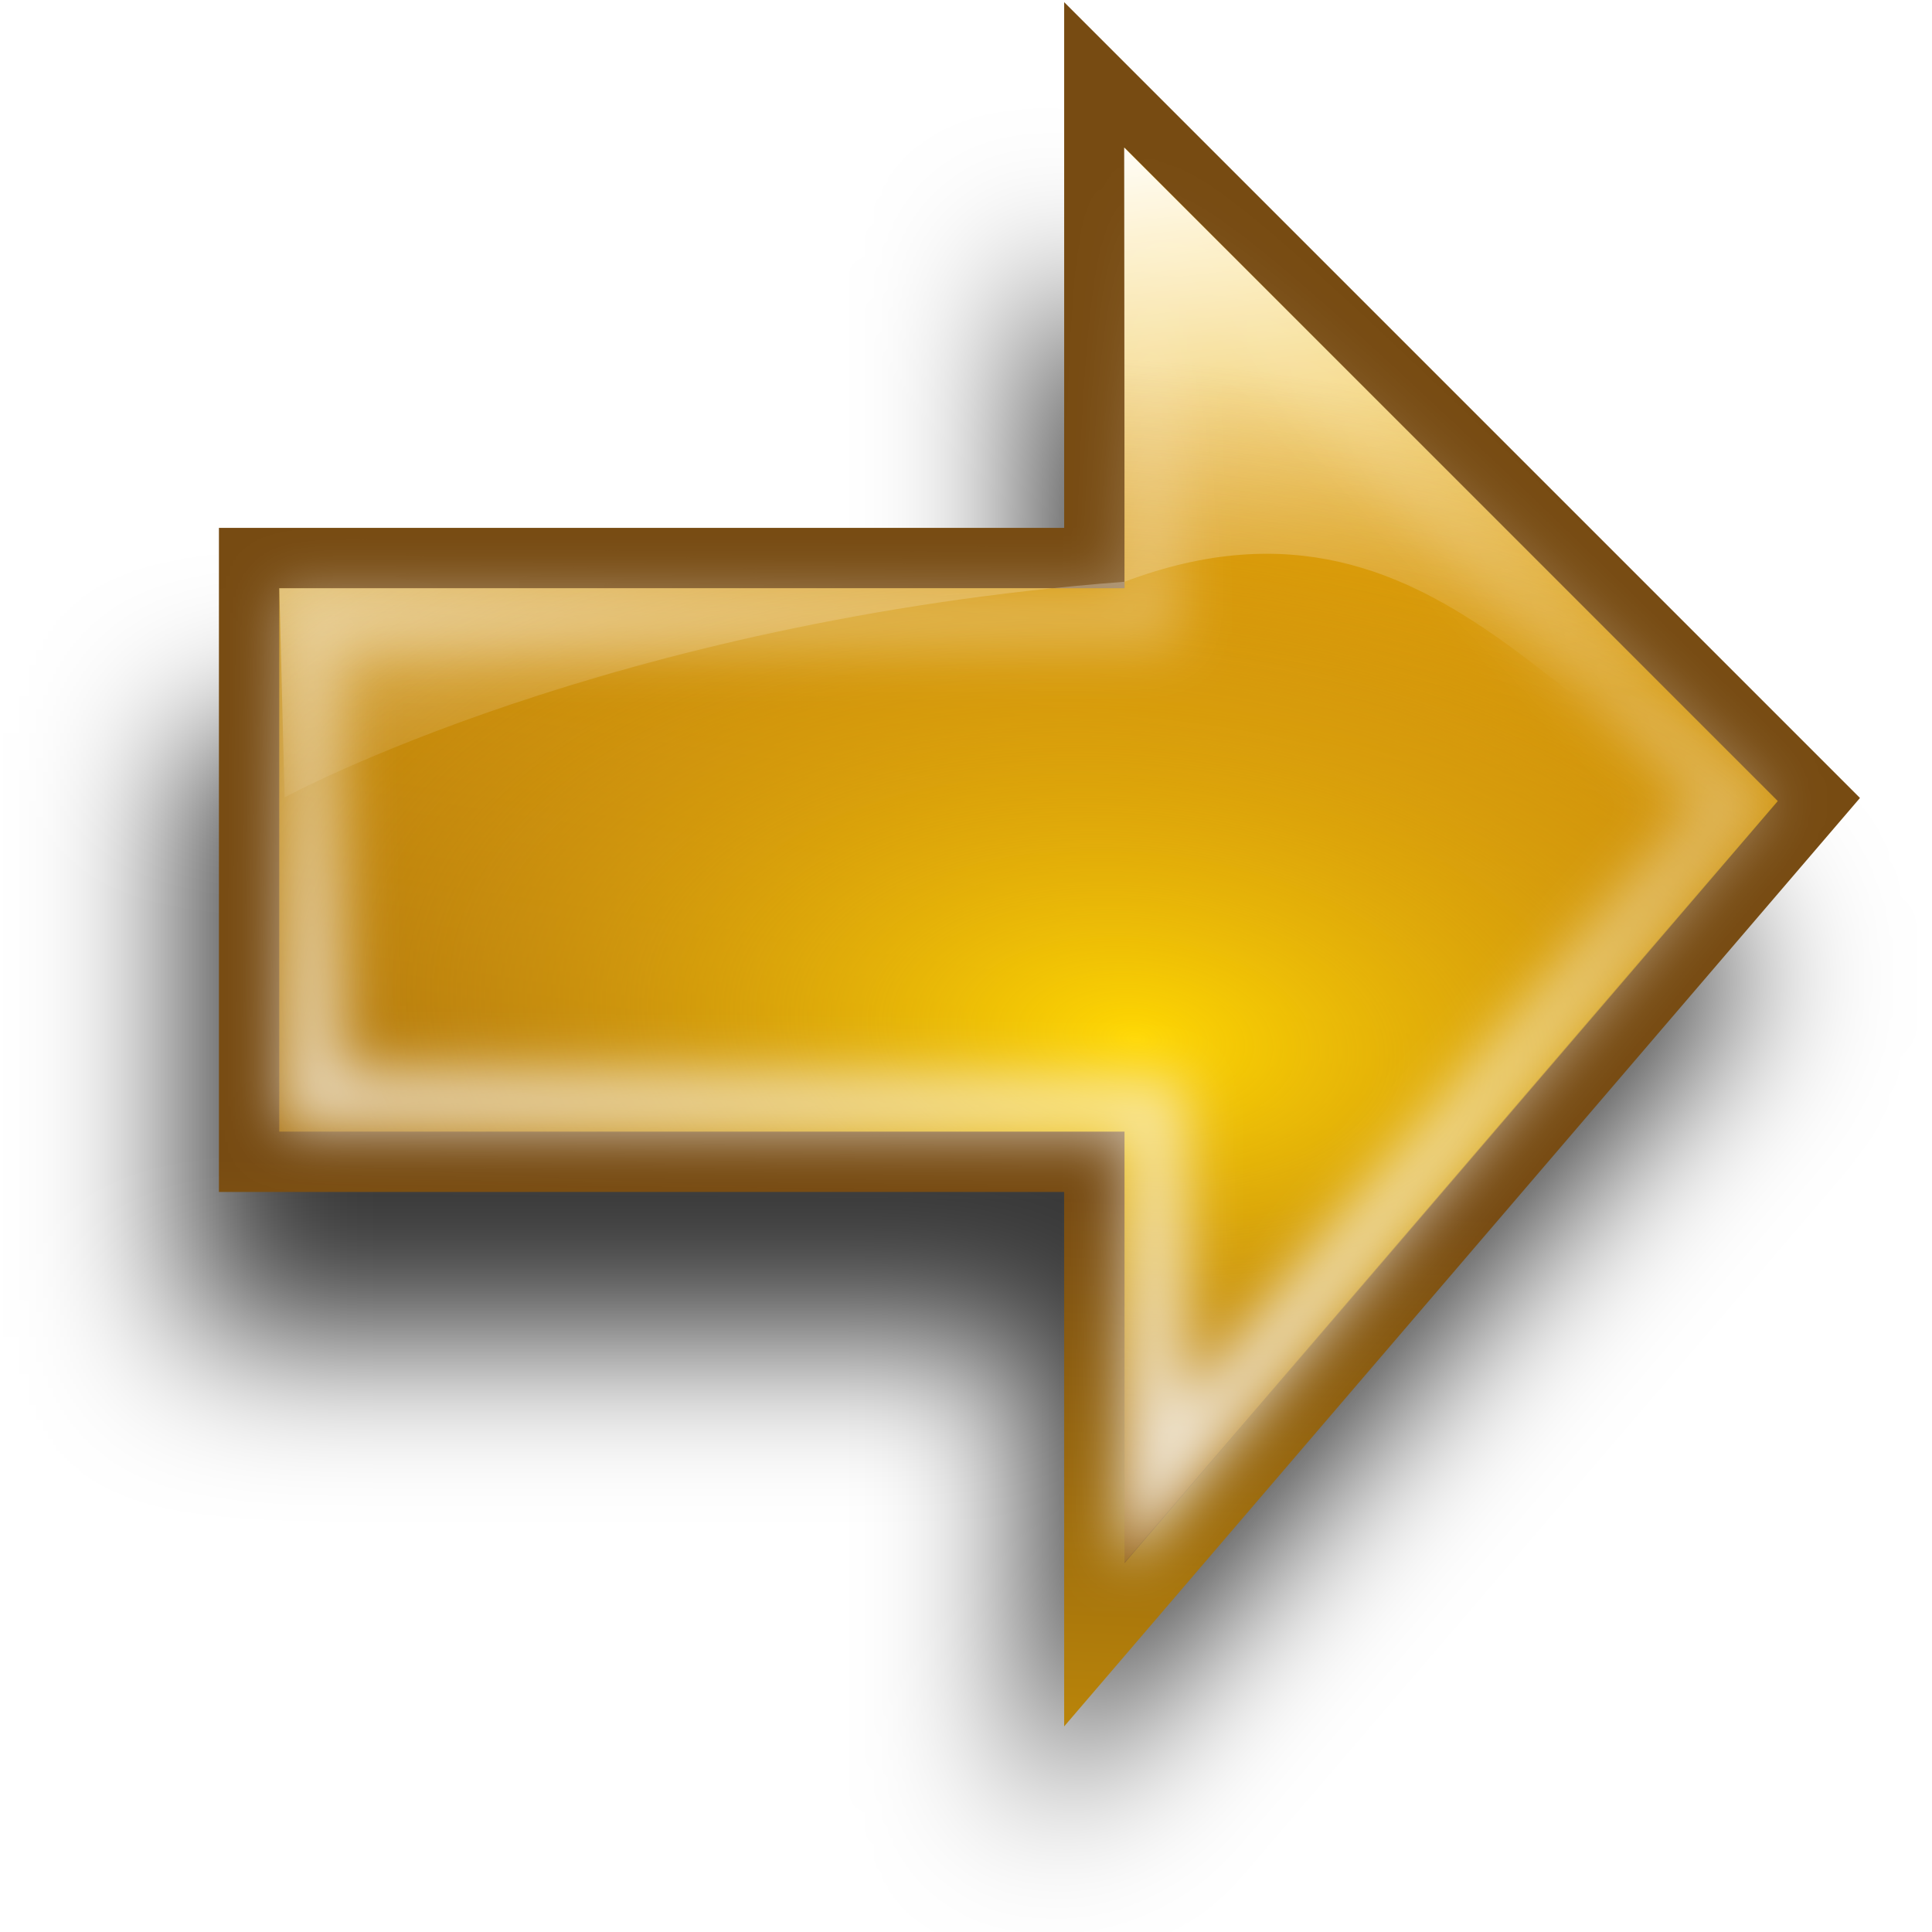
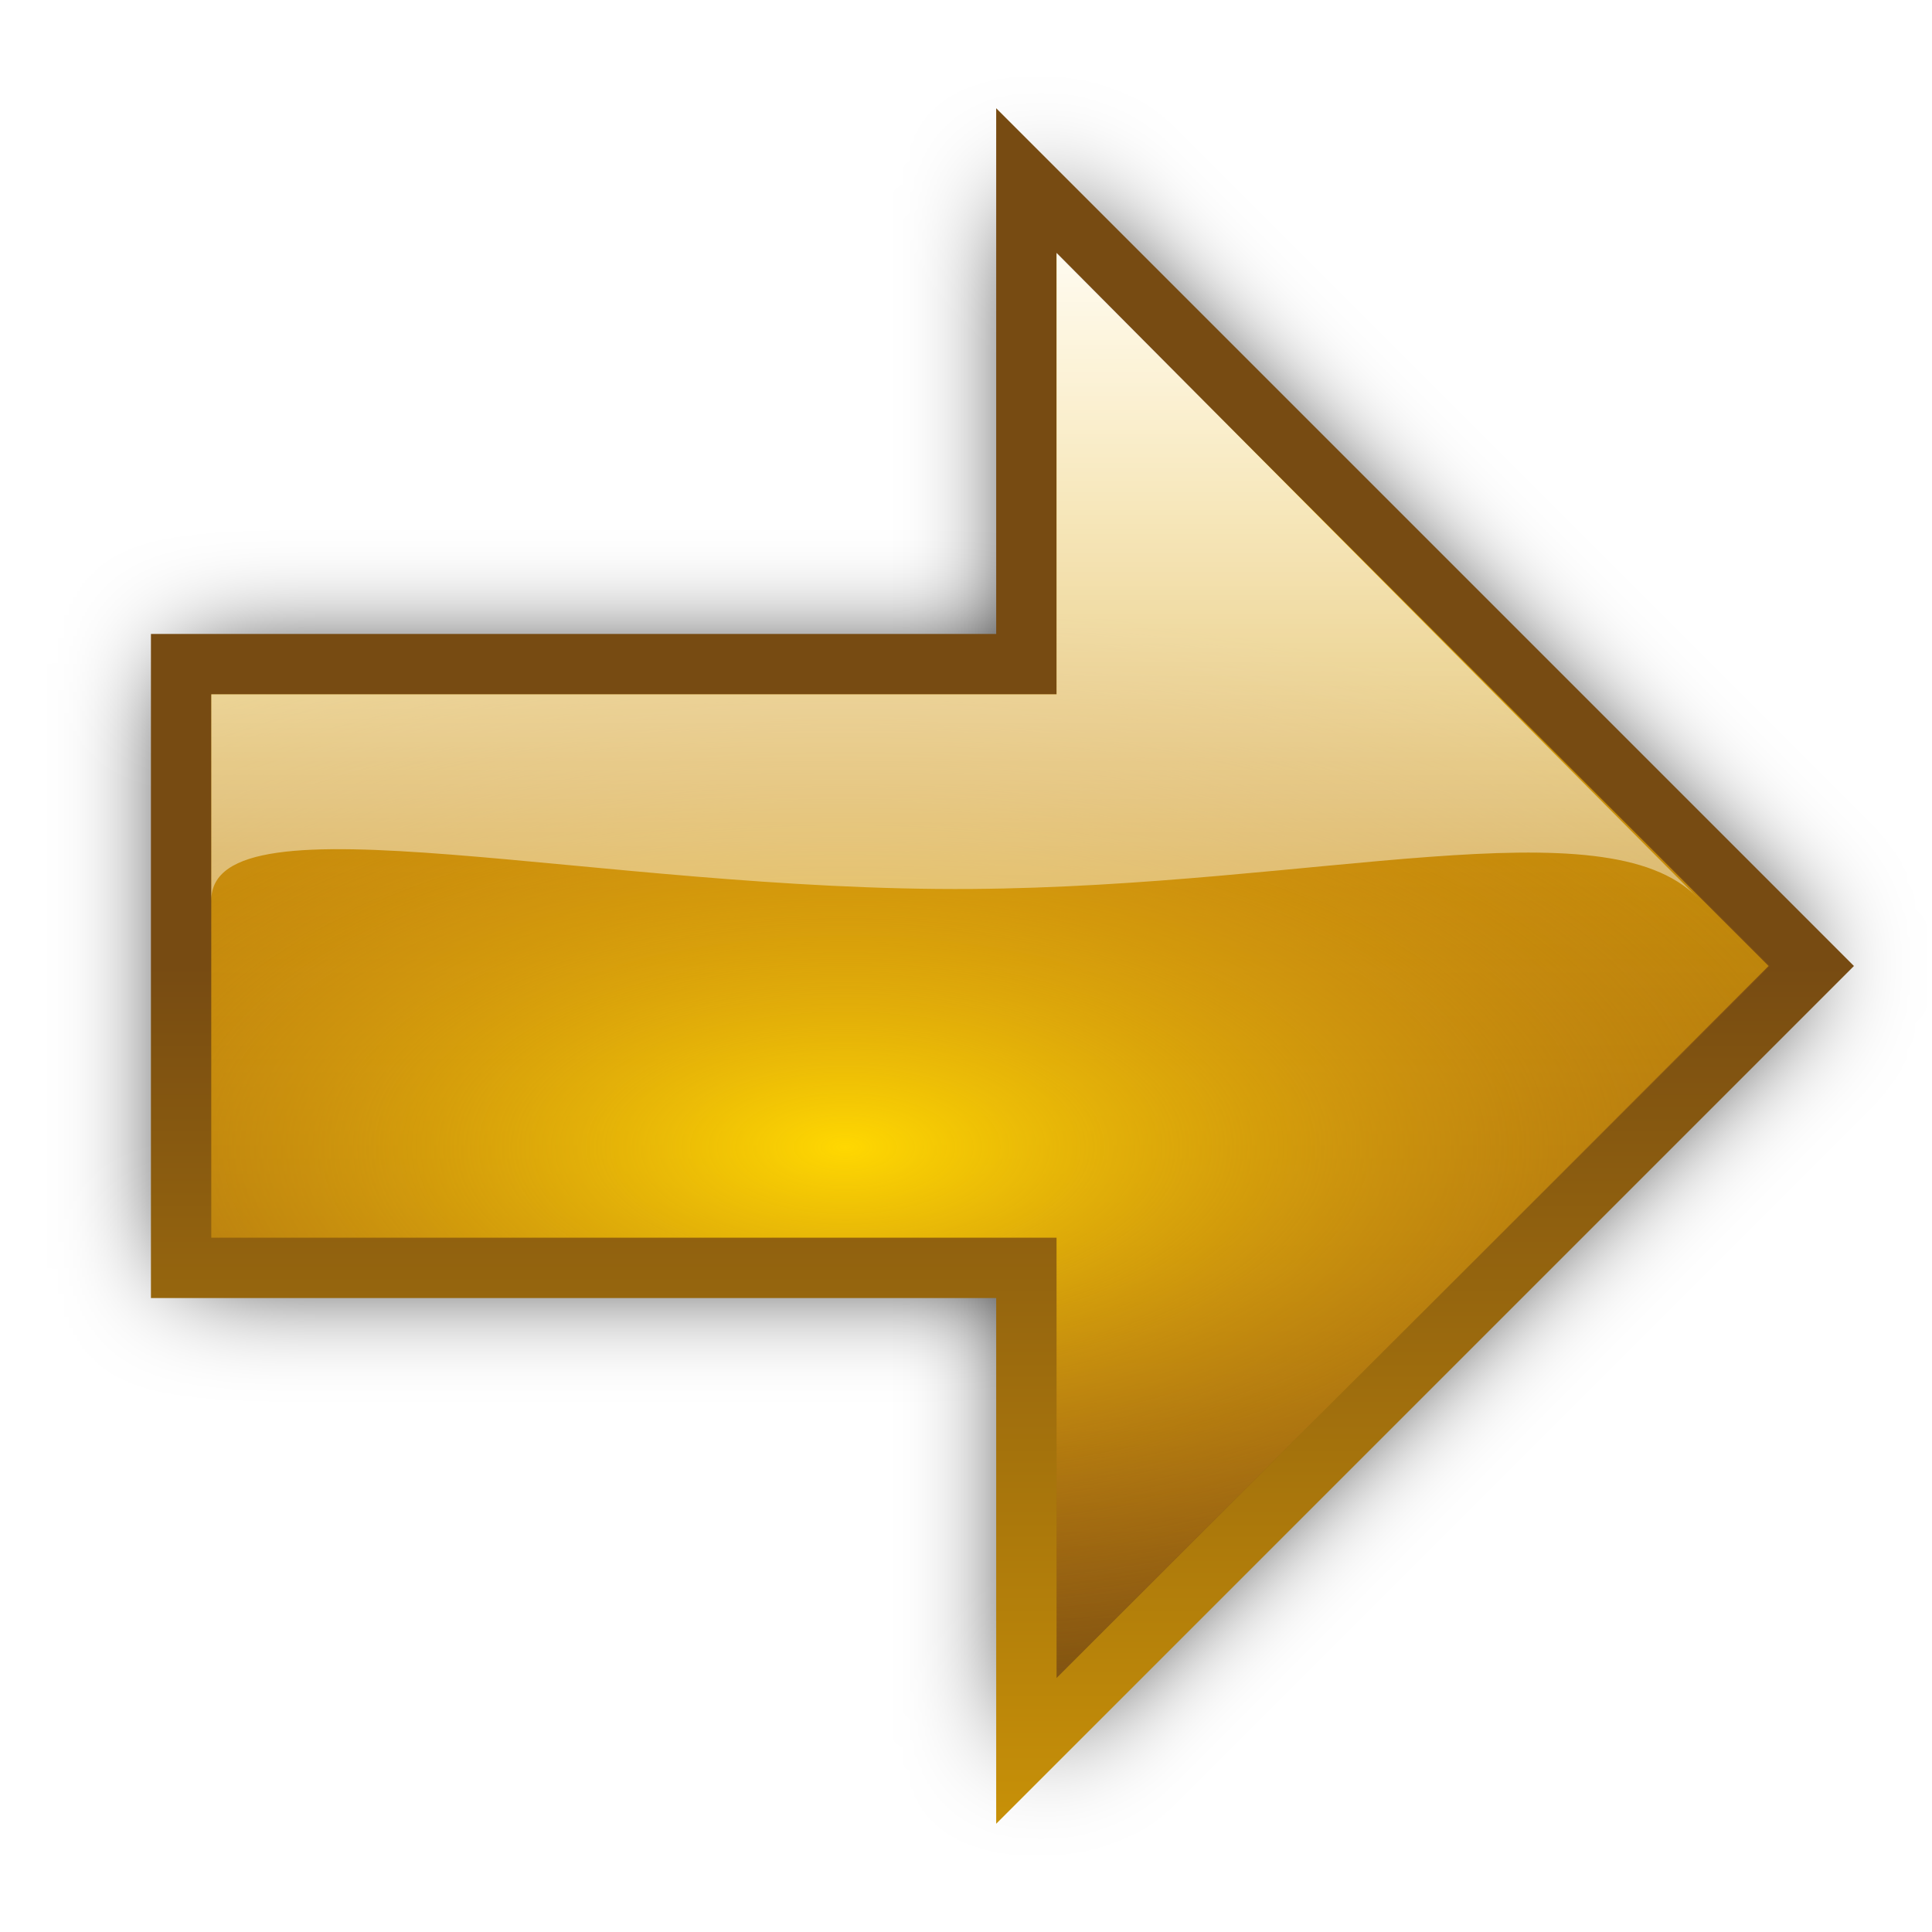
<svg xmlns="http://www.w3.org/2000/svg" xmlns:xlink="http://www.w3.org/1999/xlink" width="32" height="32" id="svg2" version="1.1">
  <defs id="defs4">
+     <linearGradient id="diffuseColorGradient">
+       <stop style="stop-color:#774b12;stop-opacity:1;" offset="0" id="stop3761" />
+       <stop style="stop-color:#ffc101;stop-opacity:1;" offset="1" id="stop3763" />
+     </linearGradient>
+     <linearGradient xlink:href="#diffuseColorGradient" id="linearGradient3765" x1="17.01" y1="1049.478" x2="17.01" y2="1021.478" gradientUnits="userSpaceOnUse" gradientTransform="translate(-1.010153,0.8838835)" />
+     <radialGradient xlink:href="#undershineGradient" id="radialGradient3784" gradientUnits="userSpaceOnUse" gradientTransform="matrix(1.472155,-3.9301818e-8,1.861665e-8,0.6973366,-6.61017,1025.915)" cx="14" cy="19.284" fx="14" fy="19.284" r="12.906" />
+     <filter id="filter3792">
+       <feGaussianBlur stdDeviation="0.927" id="feGaussianBlur3794" />
+     </filter>
+     <linearGradient gradientUnits="userSpaceOnUse" y2="1051.663" x2="9.531" y1="1041.94" x1="9.413" id="linearGradient3804" xlink:href="#diffuseColorGradient-8" />
+     <linearGradient gradientUnits="userSpaceOnUse" y2="15.663" x2="17.924" y1="3.93" x1="20.788" id="linearGradient3862" xlink:href="#linearGradient3811-7" />
+     <linearGradient gradientUnits="userSpaceOnUse" y2="1028.139" x2="11.541" y1="1042.786" x1="9.992" id="linearGradient3848" xlink:href="#linearGradient3811-7" />
    <linearGradient id="undershineGradient">
      <stop id="stop3784" offset="0" style="stop-color:#ffd801;stop-opacity:1;" />
      <stop id="stop3786" offset="1" style="stop-color:#c76e1e;stop-opacity:0;" />
    </linearGradient>
-     <linearGradient id="linearGradient3811">
-       <stop style="stop-color:#ffffff;stop-opacity:1;" offset="0" id="stop3813" />
-       <stop style="stop-color:#ffffff;stop-opacity:0;" offset="1" id="stop3815" />
+     <linearGradient y2="1040.7" x2="4.83" y1="1050.696" x1="22.608" gradientTransform="matrix(0.5,0.8660254,-0.8660254,0.5,910.3346,501.9371)" gradientUnits="userSpaceOnUse" id="linearGradient4080" xlink:href="#diffuseColorGradient-8" />
+     <radialGradient r="13.094" fy="-16.502" fx="19.123" cy="-16.502" cx="19.123" gradientTransform="matrix(-1.155523,-0.3502612,0.2601684,-0.8583037,48.57659,1032.543)" gradientUnits="userSpaceOnUse" id="radialGradient4072" xlink:href="#undershineGradient" />
+     <linearGradient id="diffuseColorGradient-8">
+       <stop id="stop3761-5" offset="0" style="stop-color:#774b12;stop-opacity:1;" />
+       <stop id="stop3763-9" offset="1" style="stop-color:#ffc101;stop-opacity:1;" />
    </linearGradient>
-     <linearGradient id="diffuseColorGradient">
-       <stop style="stop-color:#774b12;stop-opacity:1;" offset="0" id="stop3761" />
-       <stop style="stop-color:#ffc101;stop-opacity:1;" offset="1" id="stop3763" />
+     <linearGradient id="linearGradient3811-7">
+       <stop id="stop3813-4" offset="0" style="stop-color:#ffffff;stop-opacity:1;" />
+       <stop id="stop3815-1" offset="1" style="stop-color:#ffffff;stop-opacity:0;" />
    </linearGradient>
-     <linearGradient xlink:href="#diffuseColorGradient" id="linearGradient3765" x1="12" y1="1048.362" x2="16" y2="1022.362" gradientUnits="userSpaceOnUse" gradientTransform="translate(0.1262691,-0.7576144)" />
-     <filter id="filter3827" x="-0.12" width="1.24" y="-0.12" height="1.24">
-       <feGaussianBlur stdDeviation="1.3" id="feGaussianBlur3829" />
-     </filter>
-     <linearGradient xlink:href="#linearGradient3811" id="linearGradient3772" x1="14.634" y1="28.205" x2="20.143" y2="3.116" gradientUnits="userSpaceOnUse" />
-     <radialGradient xlink:href="#undershineGradient" id="radialGradient3780" gradientUnits="userSpaceOnUse" gradientTransform="matrix(1.572025,0.1570659,-0.08924684,0.8932444,82.13963,113.7924)" cx="18.249" cy="1030.971" fx="18.249" fy="1030.971" r="12.5" />
-     <linearGradient xlink:href="#linearGradient3811" id="linearGradient3788" x1="20.966" y1="1022.205" x2="22.184" y2="1032.383" gradientUnits="userSpaceOnUse" />
-     <linearGradient xlink:href="#diffuseColorGradient" id="linearGradient3796" x1="12.555" y1="1039.962" x2="11.698" y2="1057.819" gradientUnits="userSpaceOnUse" />
-     <filter id="filter3773">
-       <feGaussianBlur stdDeviation="0.446" id="feGaussianBlur3775" />
-     </filter>
+     <linearGradient xlink:href="#linearGradient3811-7" id="linearGradient3892" x1="12" y1="1023.362" x2="12" y2="1043.362" gradientUnits="userSpaceOnUse" />
+     <linearGradient xlink:href="#diffuseColorGradient" id="linearGradient3900" x1="12" y1="1036.362" x2="12" y2="1060.362" gradientUnits="userSpaceOnUse" />
  </defs>
  <g id="layer1" transform="translate(0,-1020.362)">
-     <path id="path3823" d="m 3.116,1032.509 14,0 0,-8 12,12 -12,14 0,-8 -14,0 z" style="fill:#000000;fill-opacity:0.784;stroke:none;filter:url(#filter3827)" />
-     <path style="fill:url(#linearGradient3765);fill-opacity:1;stroke:url(#linearGradient3796);stroke-width:1px;stroke-linecap:round;stroke-linejoin:miter;stroke-opacity:1" d="m 4.126,1029.605 14,0 0,-8 12,12 -12,14 0,-8 -14,0 z" id="path2989" />
-     <path id="path3809" d="m 4.626,1030.105 14,0 -0.006,-7.3 10.64,10.637 c -3.039,0.067 -5.134,-5.523 -10.635,-3.444 -8.536,0.65 -13.911,3.571 -13.911,3.571 z" style="fill:url(#linearGradient3788);fill-opacity:1;stroke:none" />
-     <path style="fill:url(#radialGradient3780);fill-opacity:1;stroke:none" d="m 4.626,1030.105 14,0 -0.006,-7.3 10.819,10.816 -10.813,12.618 0,-7.134 -14,0 z" id="path3778" />
-     <path style="fill:none;stroke:url(#linearGradient3772);stroke-width:1px;stroke-linecap:butt;stroke-linejoin:miter;stroke-opacity:1;filter:url(#filter3773)" d="m 5.134,10.259 0.045,7.946 13.973,0.134 -0.045,6.25 L 28.75,13.295 19.107,3.607 19.062,10.214 z" id="path2996" transform="translate(0,1020.362)" />
+     <path id="path3786" d="m 3,1031.362 14,0 0,-8 13,13 -13,13 0,-8 -14,0 z" style="fill:#000000;fill-opacity:1;stroke:none;stroke-width:1px;stroke-linecap:round;stroke-linejoin:miter;stroke-opacity:1;filter:url(#filter3792);opacity:1" />
+     <path style="fill:url(#linearGradient3765);fill-opacity:1;stroke:url(#linearGradient3900);stroke-width:1px;stroke-linecap:round;stroke-linejoin:miter;stroke-opacity:1" d="m 3,1031.362 14,0 0,-8 13,13 -13,13 0,-8 -14,0 z" id="path2989" />
+     <path style="fill:url(#radialGradient3784);fill-opacity:1;stroke:none;stroke-width:0.75;stroke-miterlimit:4;stroke-dasharray:none" d="m 17.5,1024.55 c 0,2.438 0,4.875 0,7.312 -4.667,0 -9.333,0 -14,0 0,3 0,6 0,9 4.667,0 9.333,0 14,0 0,2.427 0,4.854 0,7.281 3.938,-3.927 7.875,-7.854 11.812,-11.781 -3.938,-3.938 -7.875,-7.875 -11.812,-11.812 z" id="path3766" />
+     <path id="path3890" d="m 17.5,1024.55 0,7.312 -14,0 0,3.413 c -0.002,-1.816 6.383,-0.143 12.599,-0.189 5.705,-0.043 10.49,-1.421 12.013,0.14 L 17.5,1024.55 z" style="fill:url(#linearGradient3892);fill-opacity:1;stroke:none" />
  </g>
</svg>
